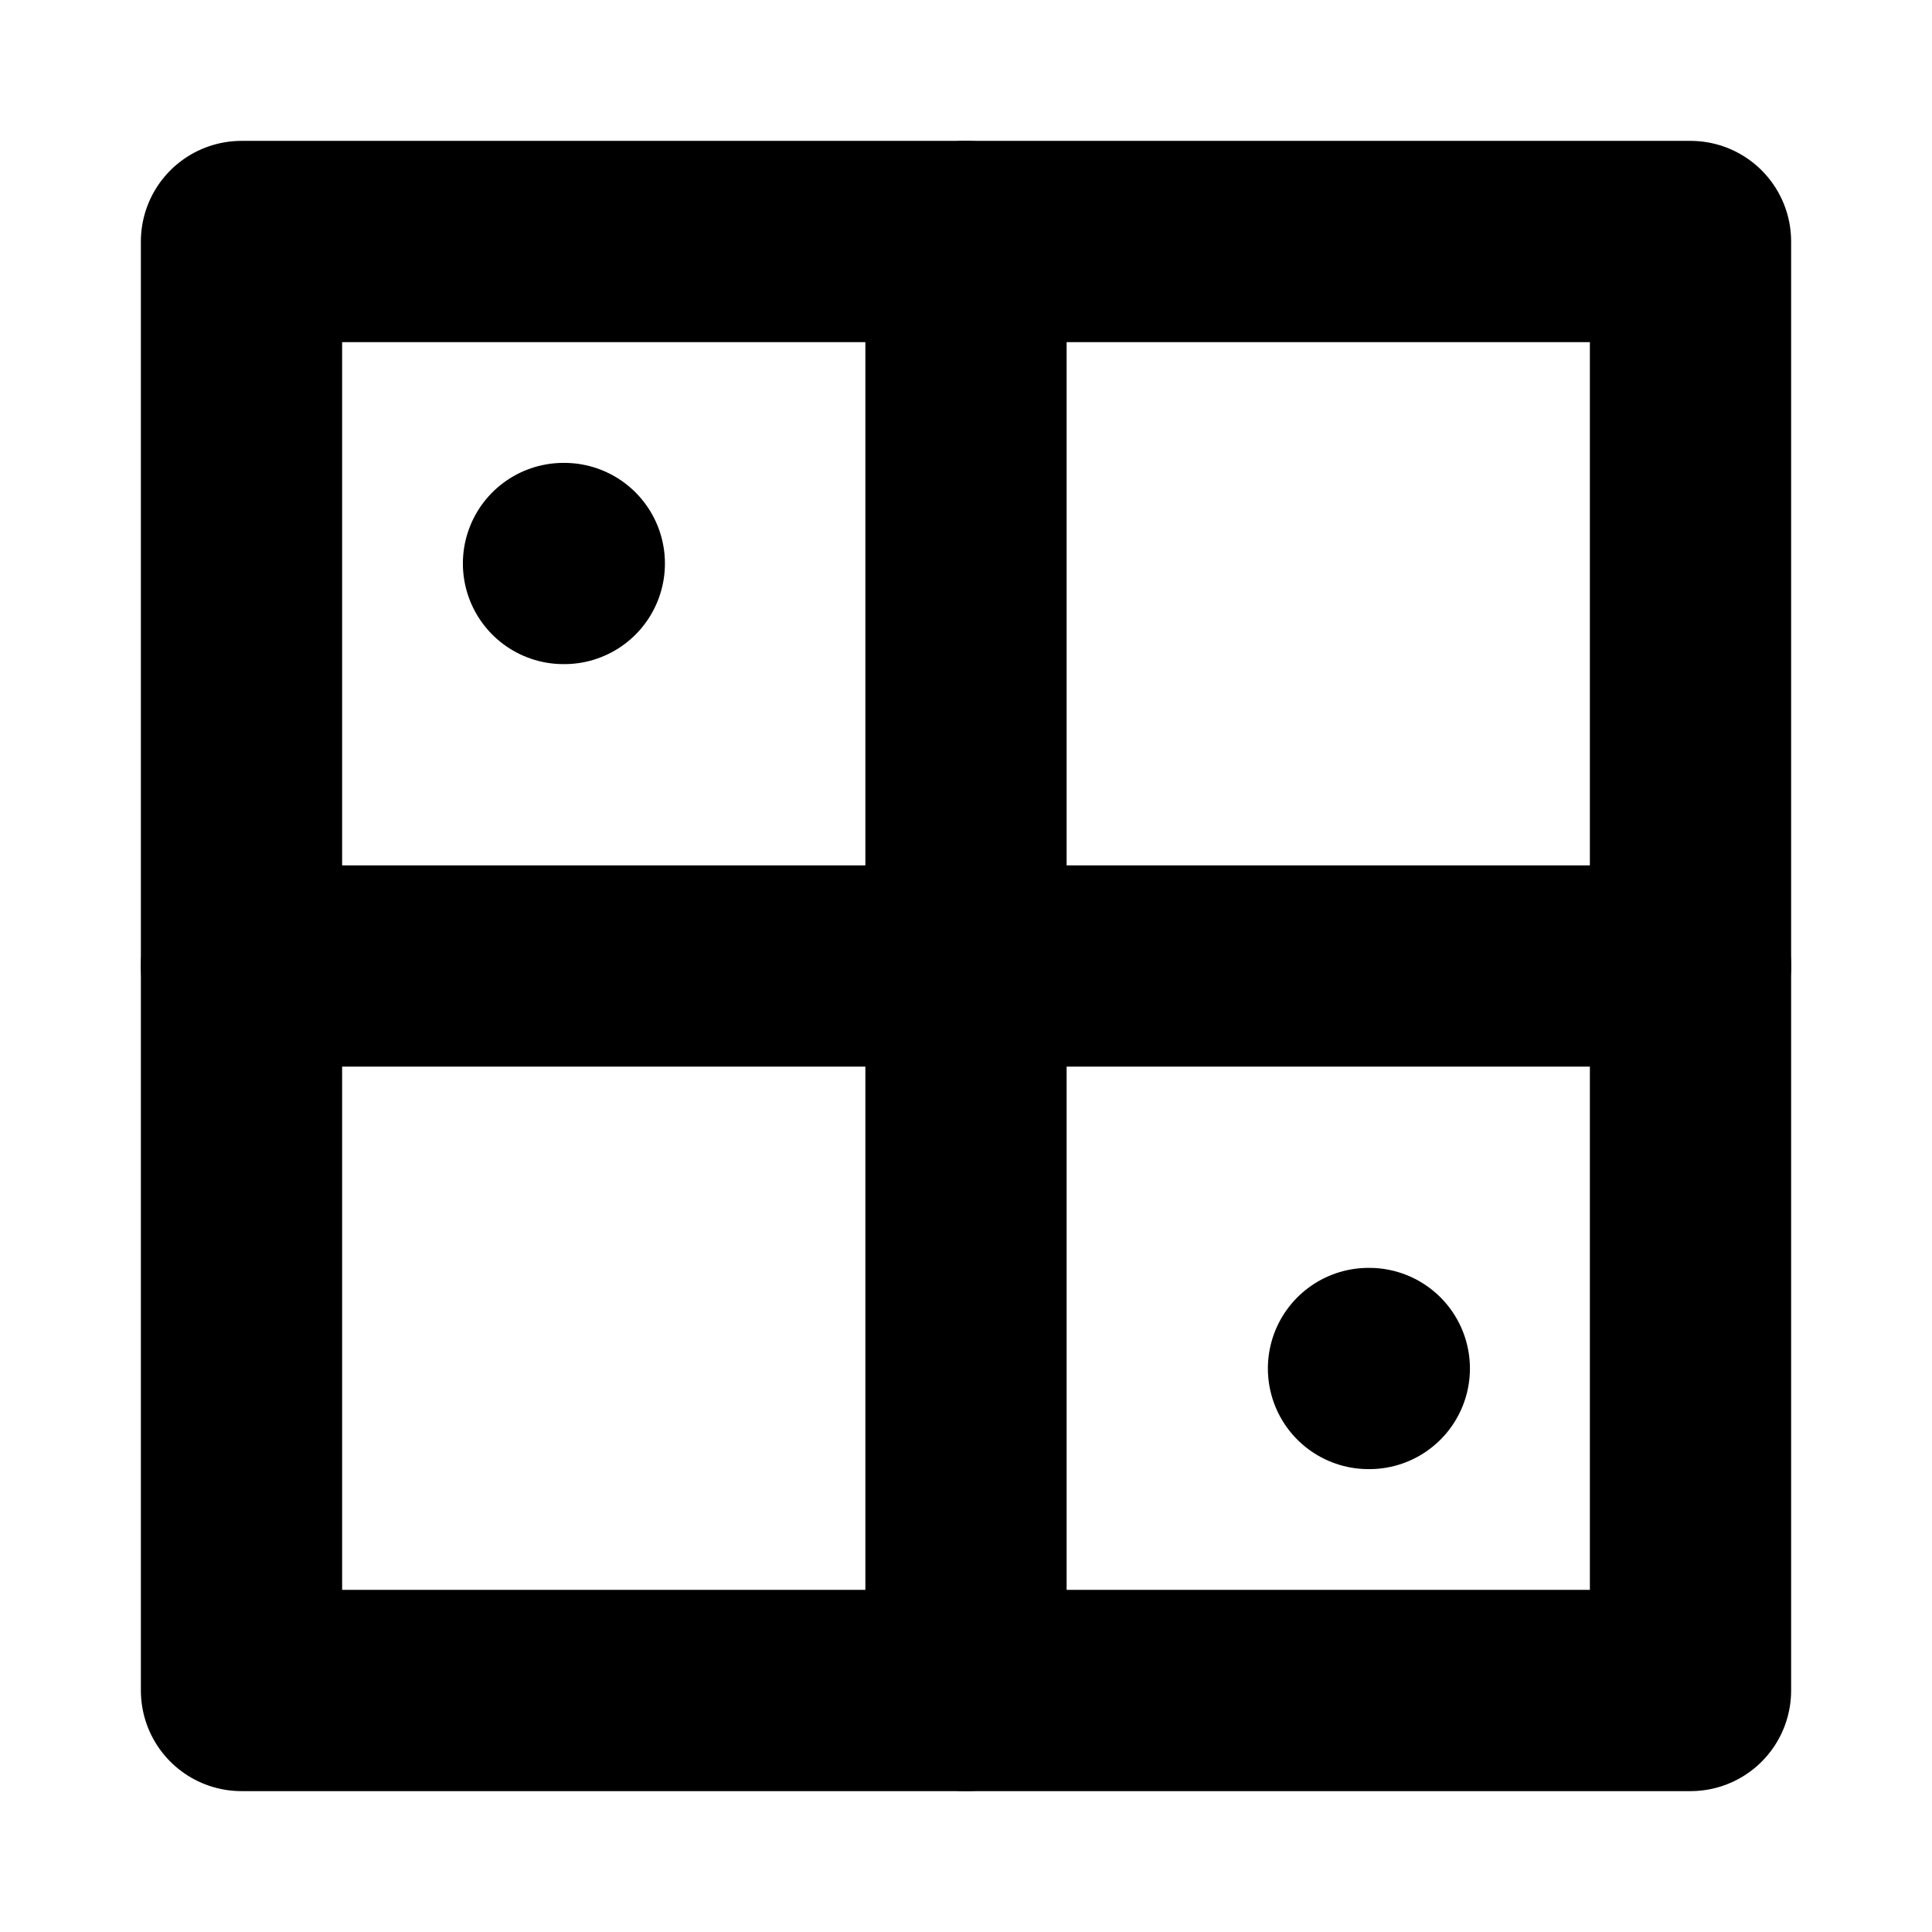
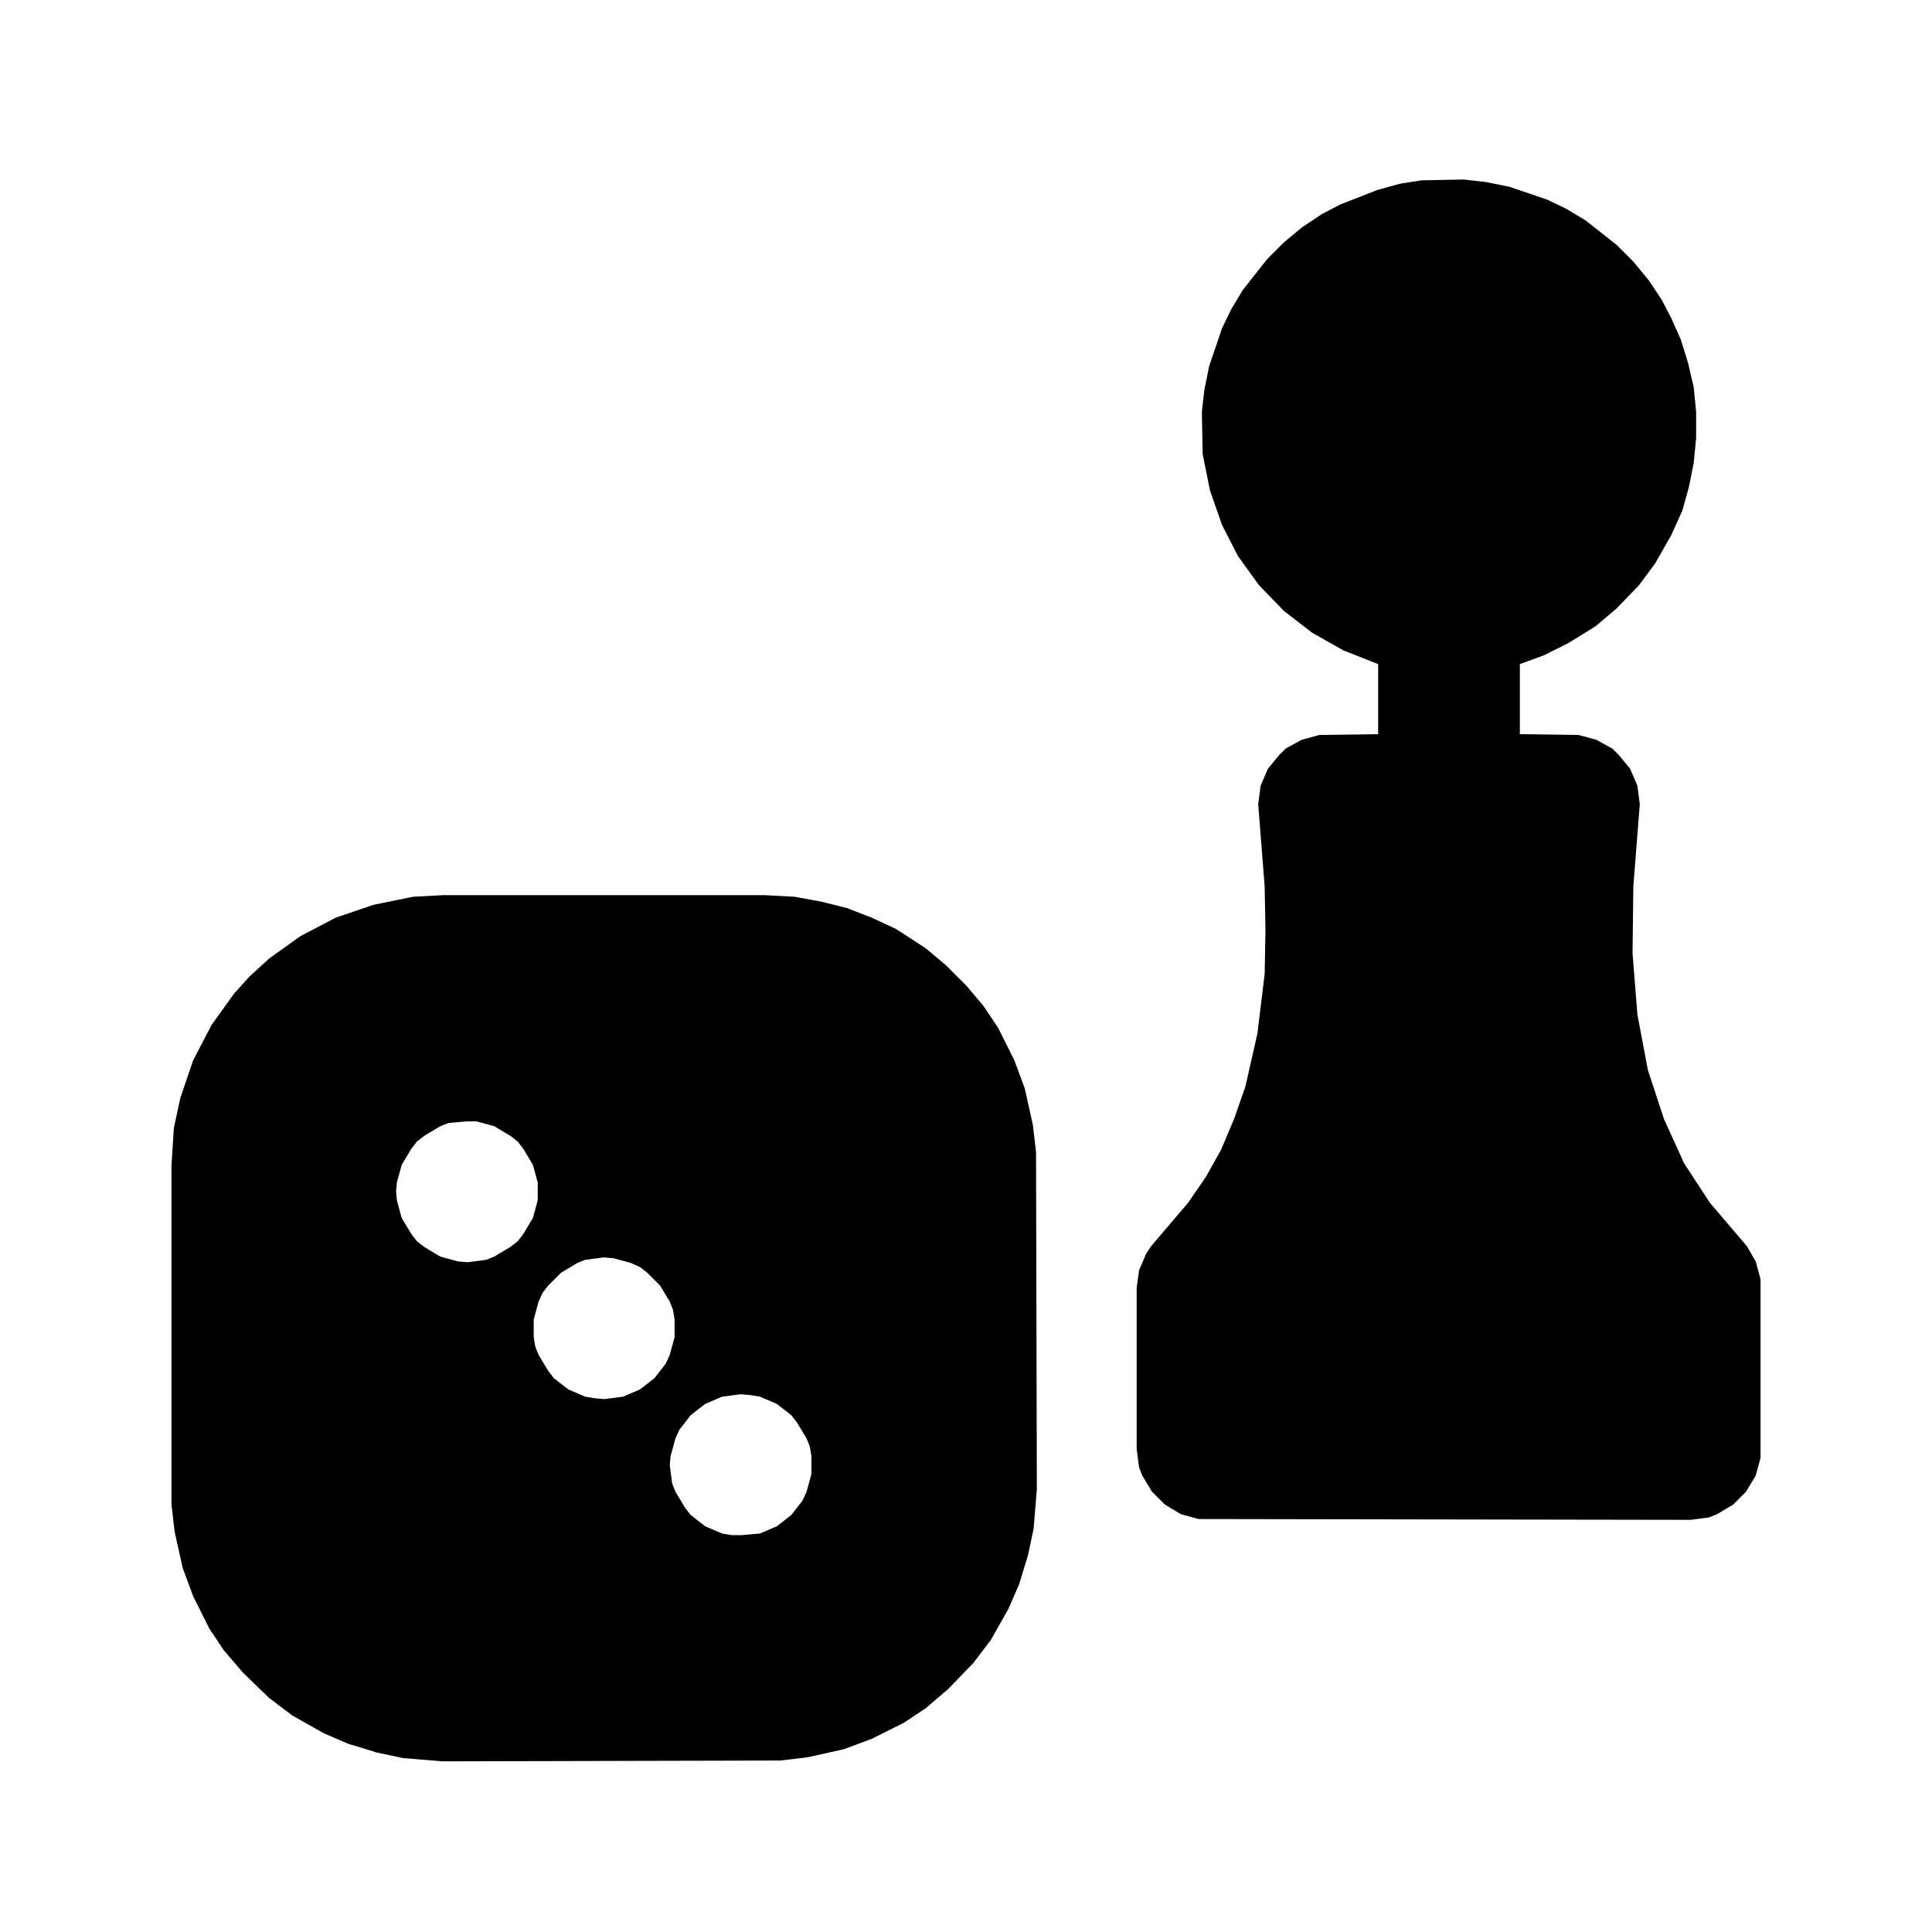
- <svg xmlns="http://www.w3.org/2000/svg" viewBox="0 0 24 24" fill="currentColor" stroke="currentColor" stroke-width="2.5" stroke-linecap="round" stroke-linejoin="round">
-   <g fill="none">
-     <path d="M3 3h18v18H3Z" />
-     <path d="M12 3v18" />
-     <path d="M3 12h18" />
-     <path d="M7 7h.01" />
-     <path d="M17 17h.01" />
-   </g>
+ <svg xmlns="http://www.w3.org/2000/svg" viewBox="0 0 24 24" fill="currentColor">
+   <path d="M14.94 5.64L15.03 6.09L15.18 6.52L15.38 6.91L15.64 7.27L15.95 7.59L16.30 7.86L16.69 8.08L17.12 8.25L17.12 9.12L16.39 9.13L16.17 9.19L15.97 9.30L15.89 9.38L15.75 9.55L15.66 9.76L15.63 9.99L15.71 11.01L15.72 11.57L15.71 12.10L15.62 12.84L15.47 13.50L15.33 13.90L15.17 14.28L14.98 14.62L14.76 14.94L14.30 15.48L14.24 15.57L14.15 15.78L14.12 16.00L14.12 18.00L14.15 18.23L14.19 18.33L14.31 18.53L14.47 18.69L14.67 18.81L14.89 18.87L21.00 18.88L21.23 18.85L21.33 18.81L21.53 18.69L21.69 18.53L21.81 18.33L21.87 18.11L21.87 15.89L21.81 15.67L21.70 15.48L21.24 14.94L20.92 14.45L20.67 13.90L20.47 13.29L20.34 12.60L20.28 11.84L20.29 11.01L20.37 9.99L20.34 9.76L20.25 9.55L20.11 9.38L20.03 9.30L19.83 9.19L19.61 9.13L18.88 9.12L18.88 8.25L19.18 8.14L19.48 7.99L19.82 7.78L20.08 7.56L20.36 7.27L20.56 7.00L20.76 6.65L20.90 6.34L20.98 6.05L21.04 5.75L21.07 5.44L21.07 5.12L21.04 4.81L20.97 4.51L20.88 4.22L20.76 3.95L20.64 3.72L20.48 3.48L20.29 3.25L20.08 3.04L19.70 2.74L19.45 2.59L19.22 2.48L18.75 2.32L18.45 2.26L18.18 2.23L17.66 2.24L17.40 2.28L17.11 2.36L16.65 2.54L16.42 2.66L16.18 2.82L15.95 3.01L15.74 3.22L15.44 3.60L15.29 3.85L15.18 4.08L15.02 4.55L14.96 4.85L14.93 5.12ZM5.13 11.14L4.64 11.24L4.17 11.40L3.73 11.63L3.34 11.91L3.10 12.13L2.91 12.34L2.63 12.73L2.40 13.17L2.24 13.64L2.16 14.01L2.13 14.48L2.13 18.69L2.17 19.03L2.27 19.48L2.40 19.83L2.60 20.23L2.78 20.50L3.02 20.78L3.34 21.09L3.63 21.31L4.02 21.53L4.32 21.66L4.68 21.77L5.01 21.84L5.50 21.88L9.69 21.87L10.03 21.83L10.48 21.73L10.83 21.60L11.23 21.40L11.50 21.22L11.78 20.98L12.09 20.66L12.31 20.37L12.53 19.98L12.66 19.68L12.77 19.32L12.84 18.99L12.88 18.50L12.87 14.31L12.83 13.97L12.73 13.52L12.60 13.17L12.40 12.77L12.22 12.50L12.01 12.25L11.75 11.99L11.50 11.78L11.13 11.54L10.83 11.40L10.52 11.28L10.20 11.20L9.87 11.14L9.50 11.12L5.50 11.12ZM5.81 15.68L5.69 15.67L5.47 15.61L5.27 15.49L5.18 15.42L5.11 15.33L4.99 15.13L4.93 14.91L4.92 14.80L4.93 14.69L4.99 14.47L5.11 14.27L5.18 14.18L5.27 14.11L5.47 13.99L5.57 13.95L5.80 13.93L5.92 13.93L6.14 13.99L6.34 14.11L6.43 14.18L6.50 14.27L6.62 14.47L6.68 14.69L6.68 14.80L6.68 14.91L6.62 15.13L6.50 15.33L6.43 15.42L6.34 15.49L6.14 15.61L6.04 15.65ZM7.74 17.35L7.51 17.38L7.39 17.37L7.27 17.35L7.06 17.26L6.88 17.12L6.81 17.03L6.69 16.83L6.65 16.73L6.63 16.61L6.63 16.39L6.69 16.17L6.74 16.06L6.81 15.97L6.97 15.81L7.17 15.69L7.27 15.65L7.50 15.62L7.62 15.63L7.84 15.69L7.95 15.74L8.04 15.81L8.20 15.97L8.32 16.17L8.36 16.27L8.38 16.39L8.38 16.61L8.32 16.83L8.27 16.94L8.13 17.12L8.04 17.19L7.95 17.26ZM9.44 19.05L9.21 19.07L9.09 19.07L8.97 19.05L8.76 18.96L8.58 18.82L8.51 18.73L8.39 18.53L8.35 18.43L8.32 18.20L8.33 18.09L8.39 17.87L8.44 17.76L8.58 17.58L8.67 17.51L8.76 17.44L8.97 17.35L9.20 17.32L9.32 17.33L9.44 17.35L9.65 17.44L9.83 17.58L9.90 17.67L10.02 17.87L10.06 17.97L10.08 18.09L10.08 18.31L10.02 18.53L9.97 18.64L9.83 18.82L9.74 18.89L9.65 18.96Z" fill-rule="evenodd" />
</svg>
